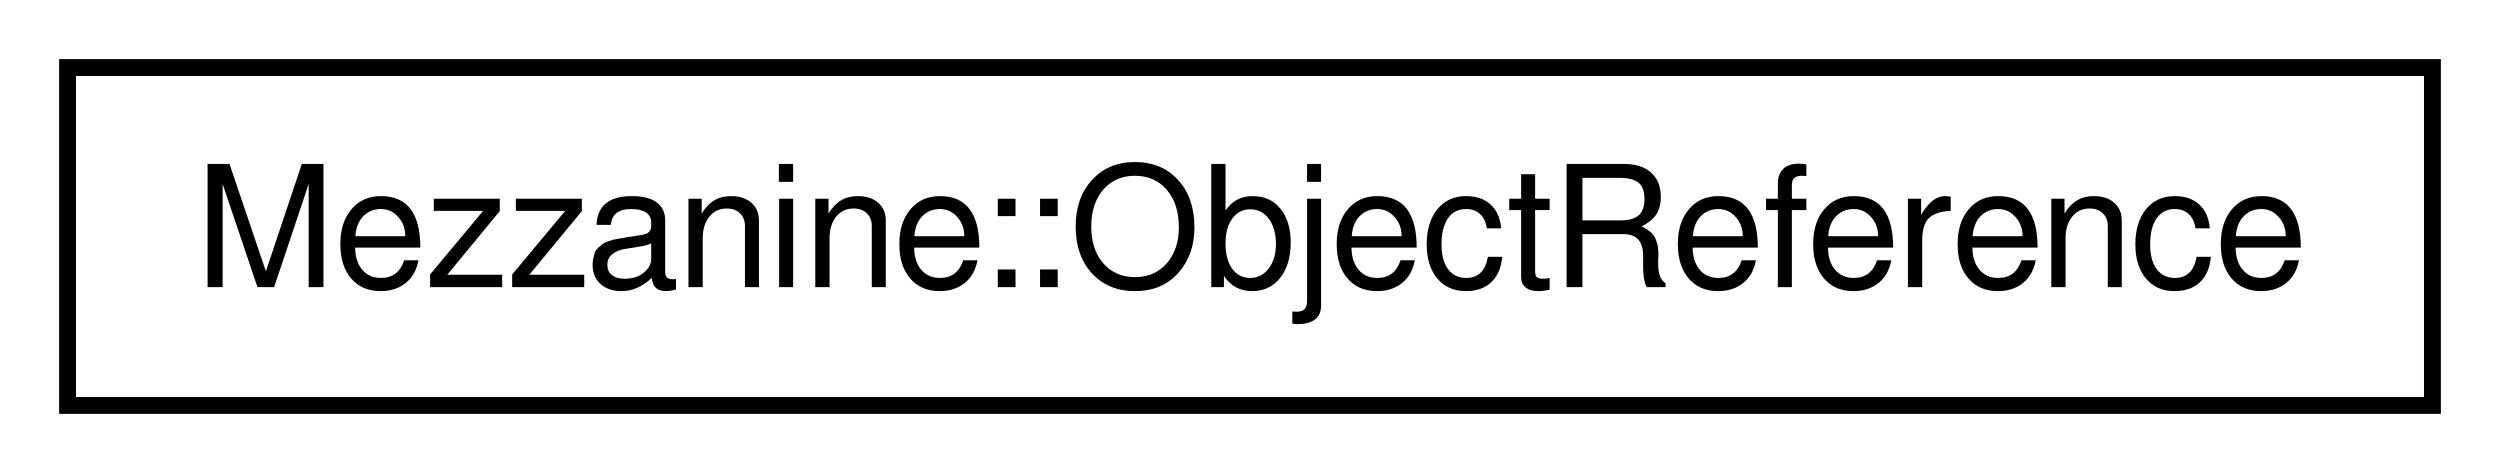
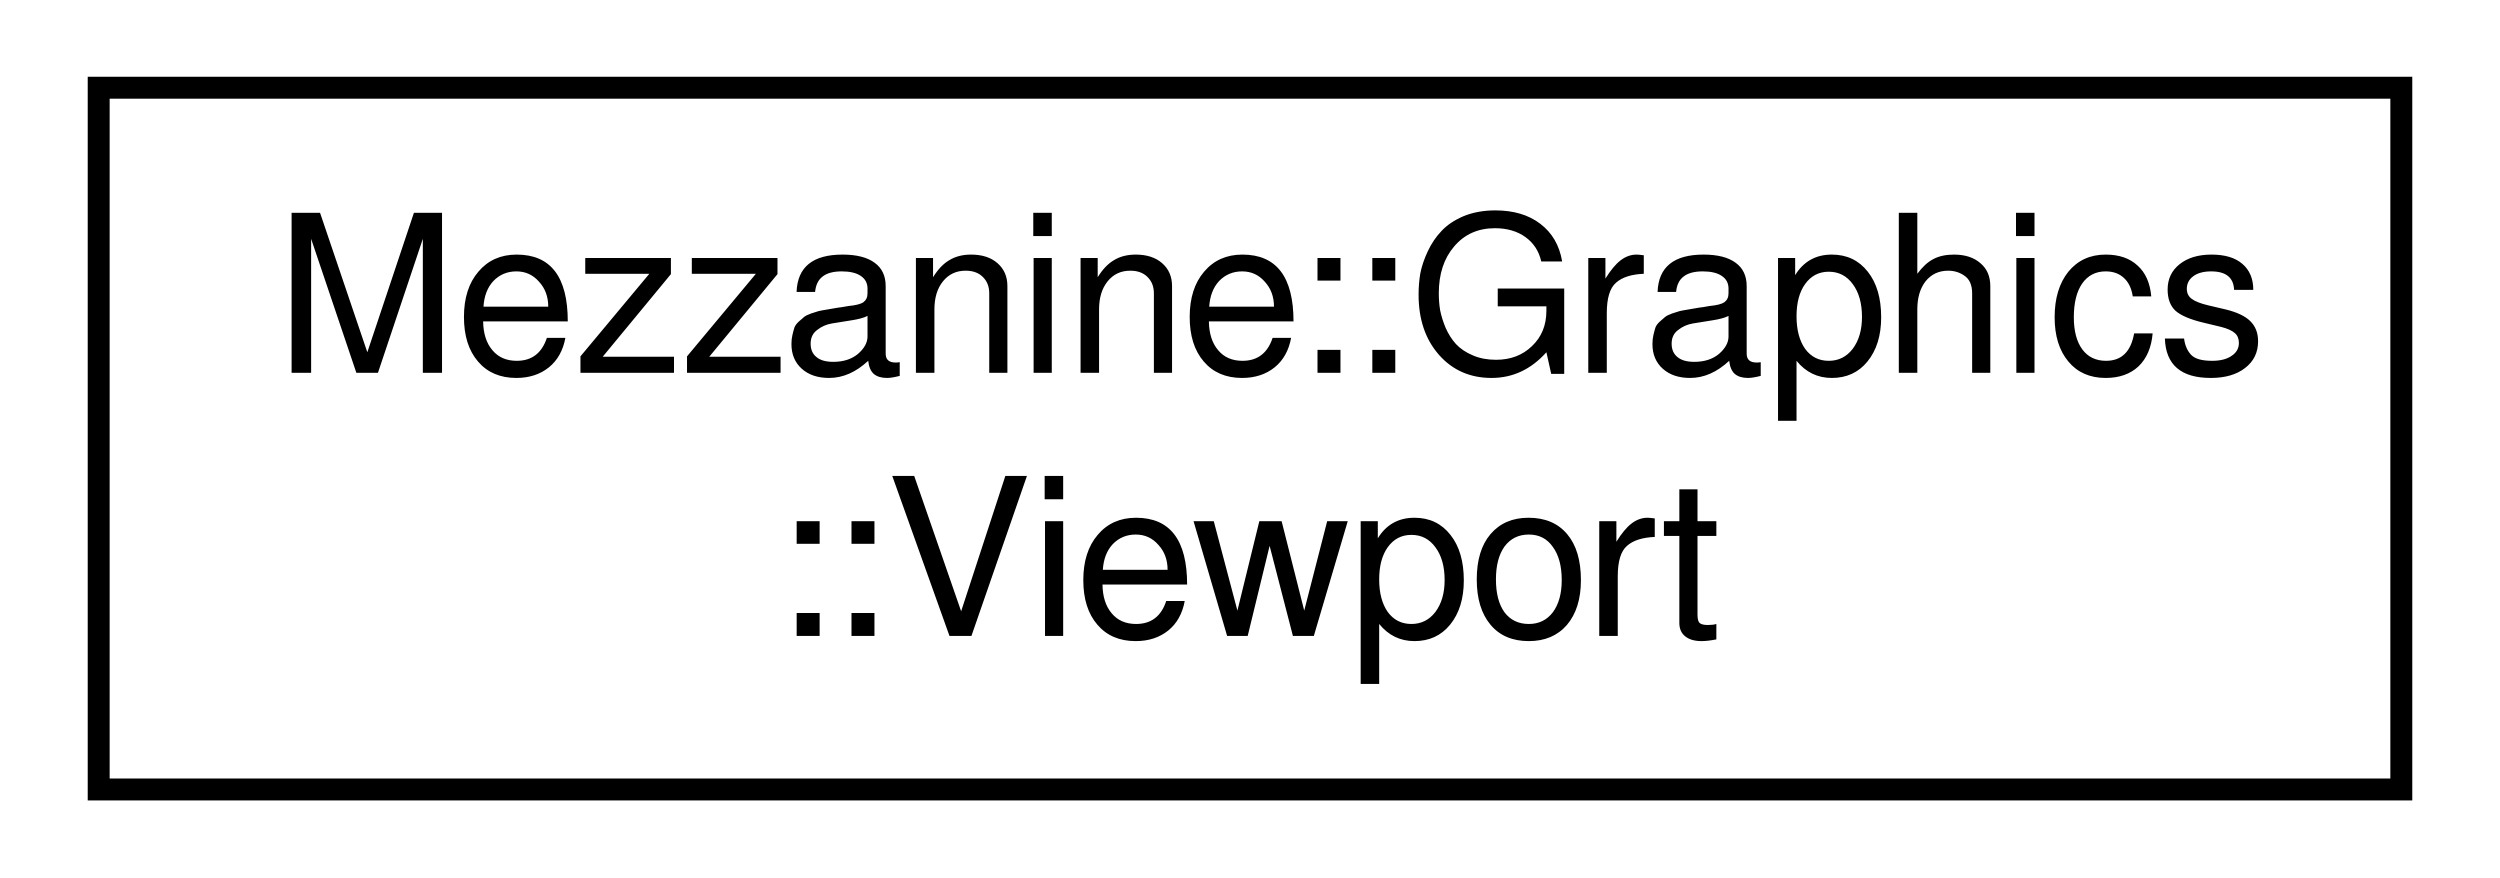
- <svg xmlns="http://www.w3.org/2000/svg" xmlns:xlink="http://www.w3.org/1999/xlink" width="148pt" height="28pt" viewBox="0.00 0.00 148.00 28.00">
-   <g id="graph1" class="graph" transform="scale(1 1) rotate(0) translate(4 24)">
+ <svg xmlns="http://www.w3.org/2000/svg" xmlns:xlink="http://www.w3.org/1999/xlink" width="114pt" height="40pt" viewBox="0.00 0.00 114.00 40.00">
+   <g id="graph1" class="graph" transform="scale(1 1) rotate(0) translate(4 36)">
    <g id="node1" class="node">
-       <a xlink:href="classMezzanine_1_1ObjectReference.xhtml" target="_top" xlink:title="This is a small class used to store a reference to a world object.">
-         <polygon fill="none" stroke="black" points="0,-0 0,-20 140,-20 140,-0 0,-0" />
-         <text text-anchor="middle" x="70" y="-7" font-family="FreeSans" font-size="10.00">Mezzanine::ObjectReference</text>
+       <a xlink:href="classMezzanine_1_1Graphics_1_1Viewport.xhtml" target="_top" xlink:title="This class is for creating and managing viewports within a game window.">
+         <polygon fill="none" stroke="black" points="0.5,-0 0.5,-32 105.5,-32 105.5,-0 0.5,-0" />
+         <text text-anchor="start" x="8.5" y="-19" font-family="FreeSans" font-size="10.00">Mezzanine::Graphics</text>
+         <text text-anchor="middle" x="53" y="-7" font-family="FreeSans" font-size="10.00">::Viewport</text>
      </a>
    </g>
  </g>
</svg>
